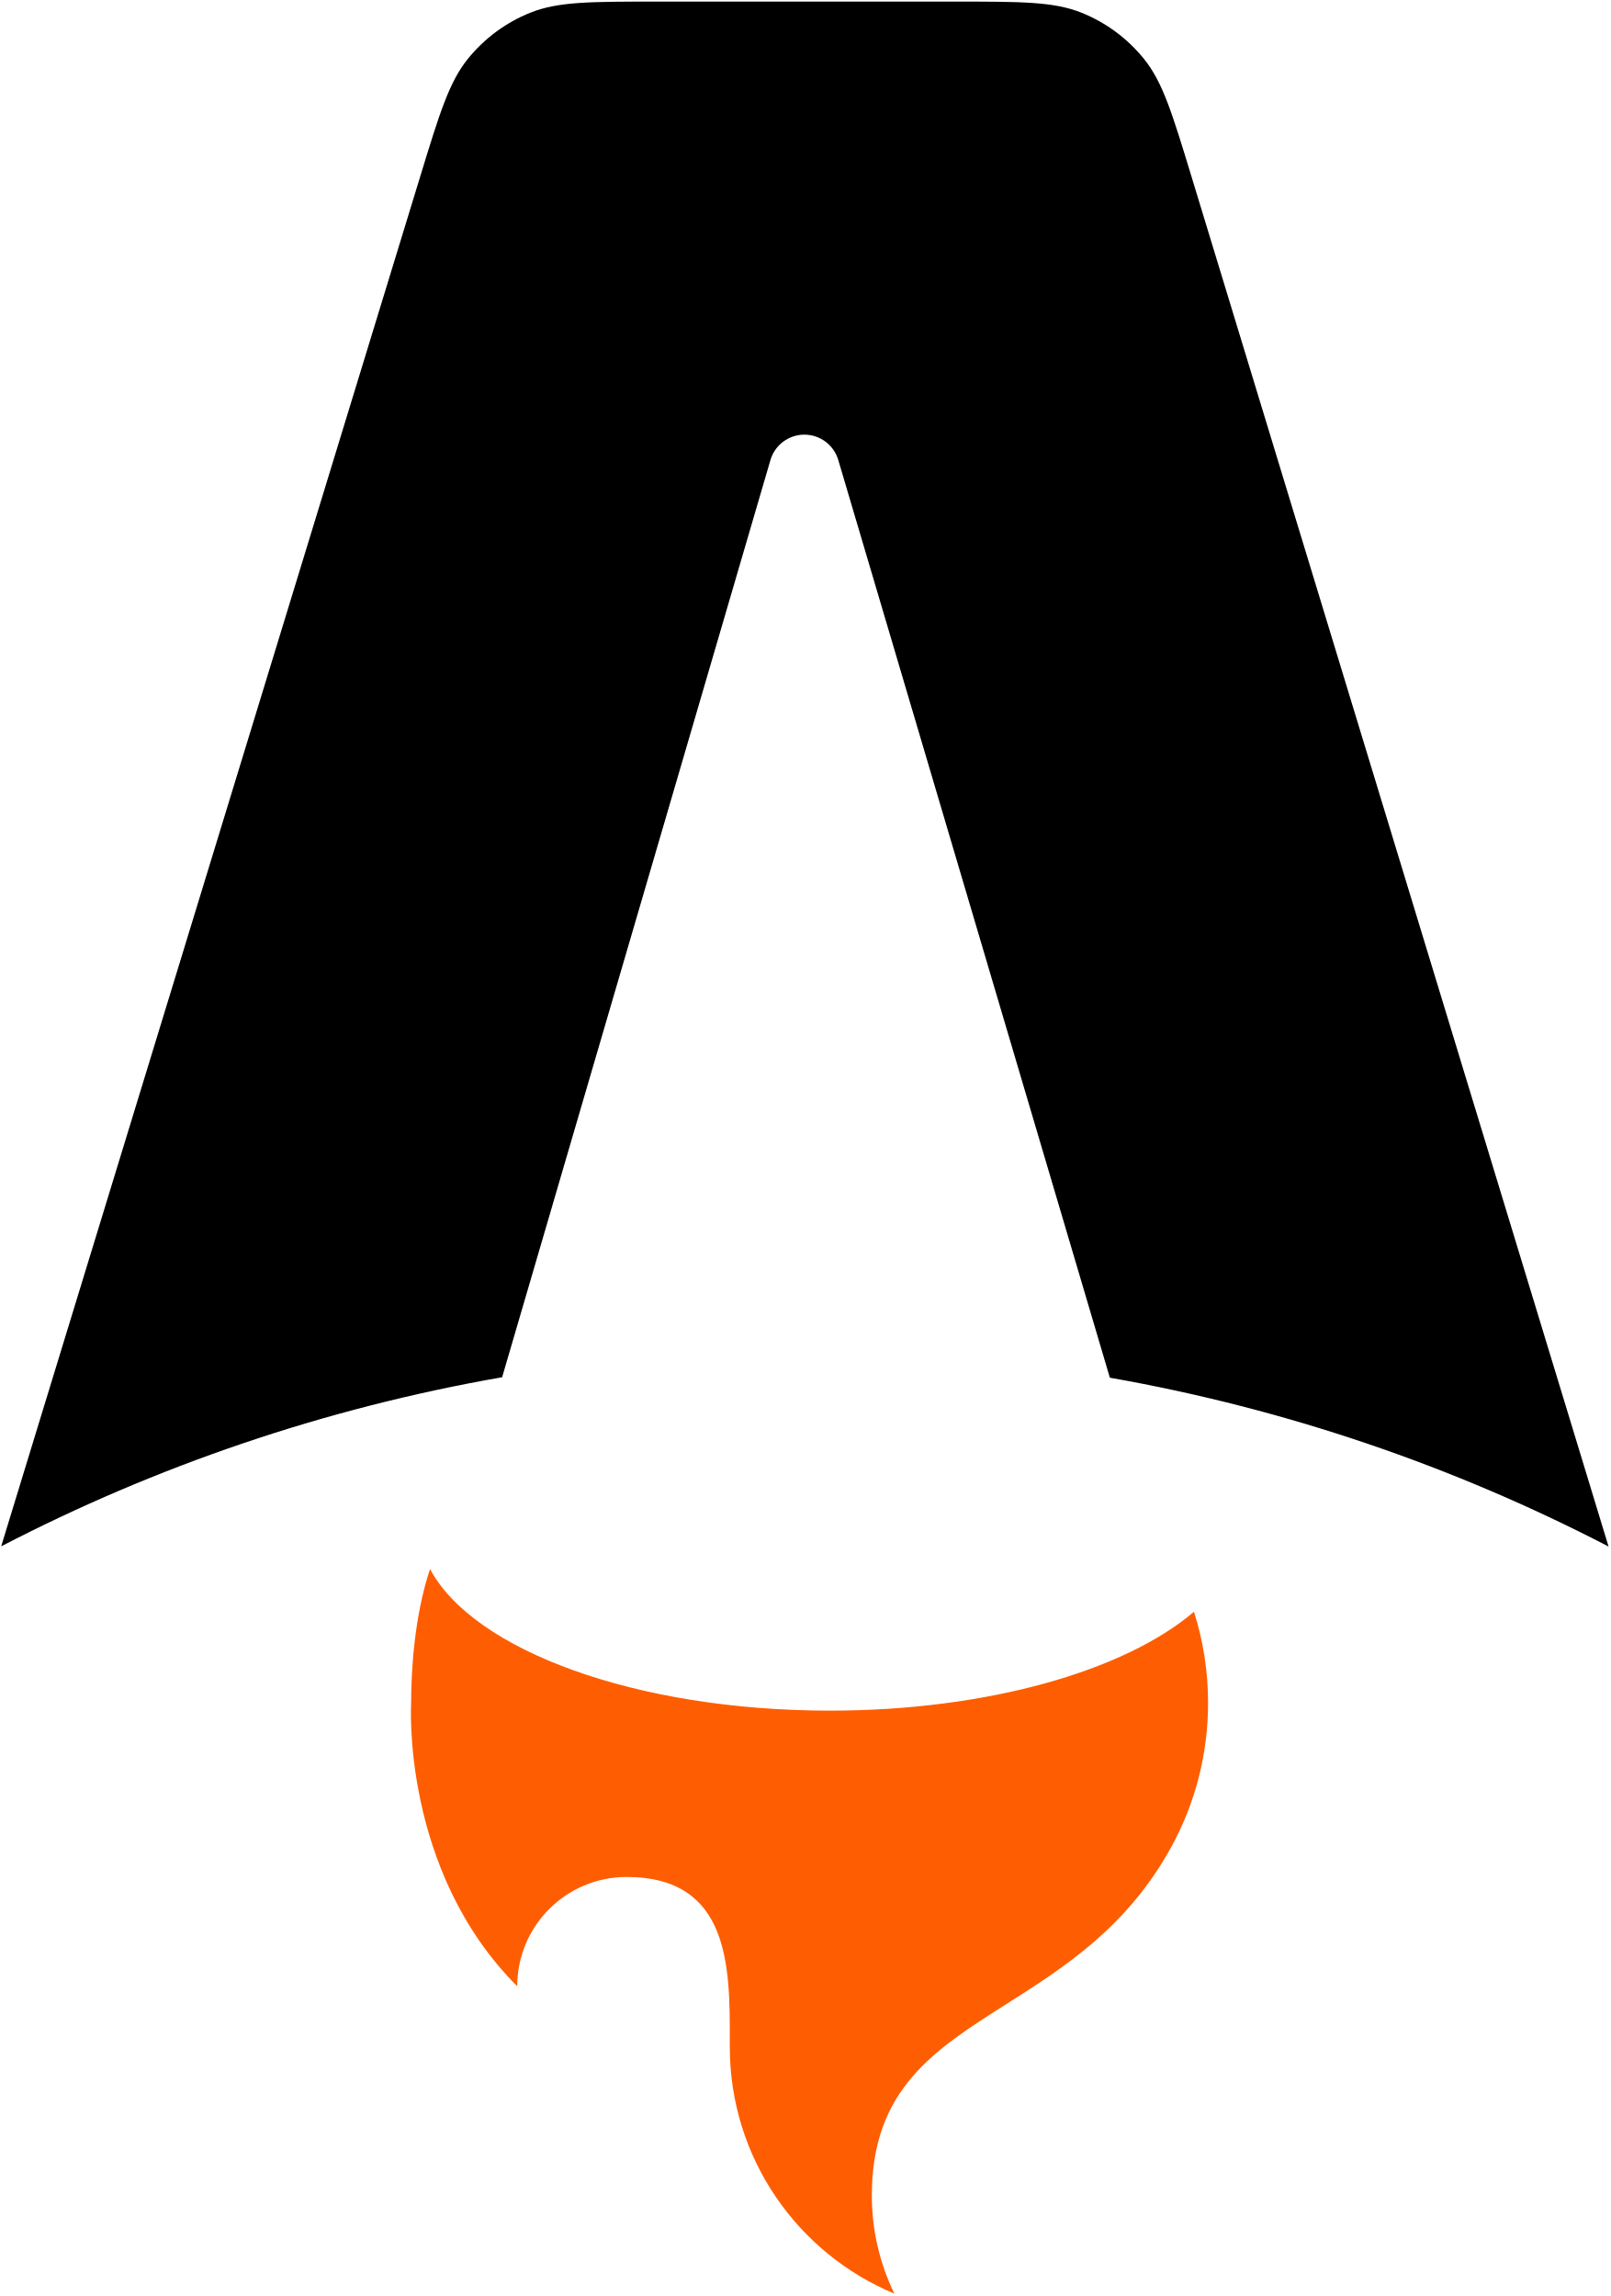
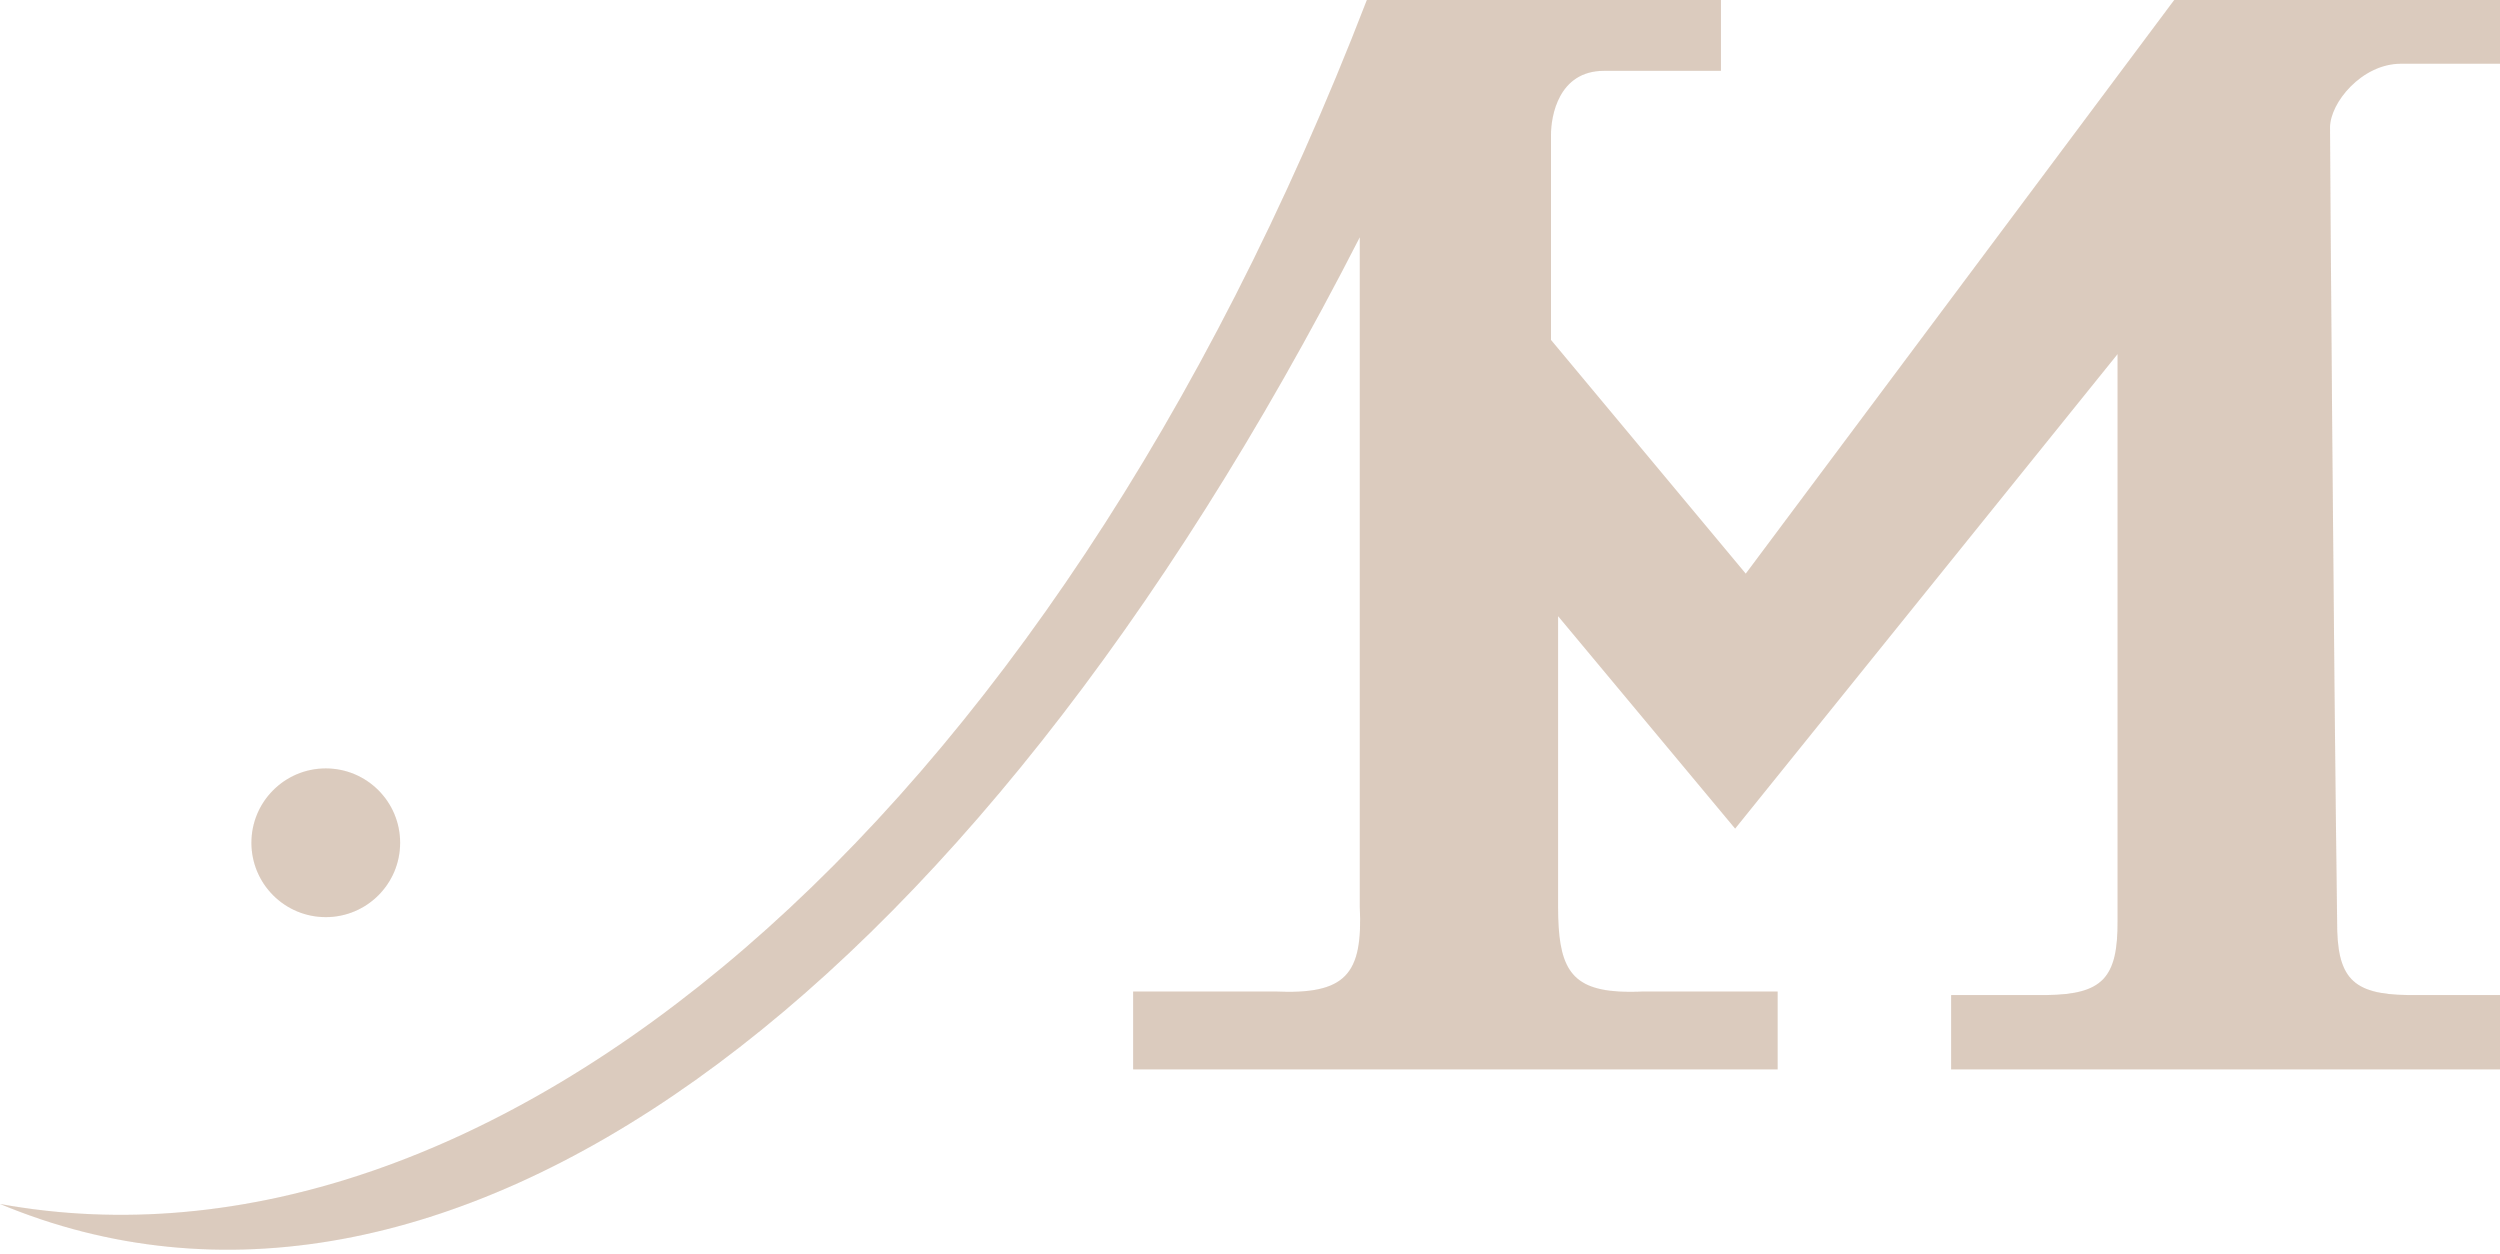
- <svg viewBox="0 0 627 894" fill="none">
-   <path fill-rule="evenodd" clip-rule="evenodd" d="M445.433 22.983C452.722 32.032 456.439 44.243 463.873 68.665L626.281 602.176C566.234 571.026 500.957 548.56 432.115 536.439L326.371 179.099C324.641 173.252 319.27 169.241 313.173 169.241C307.06 169.241 301.68 173.273 299.963 179.14L195.5 536.259C126.338 548.325 60.763 570.832 0.459 602.095L163.664 68.541C171.121 44.162 174.85 31.972 182.14 22.939C188.575 14.965 196.946 8.772 206.454 4.95C217.224 0.622 229.971 0.622 255.466 0.622H372.034C397.562 0.622 410.326 0.622 421.106 4.96C430.622 8.789 438.998 14.995 445.433 22.983Z" fill="currentColor" />
-   <path fill-rule="evenodd" clip-rule="evenodd" d="M464.867 627.566C438.094 650.46 384.655 666.073 323.101 666.073C247.551 666.073 184.229 642.553 167.426 610.921C161.419 629.05 160.072 649.798 160.072 663.052C160.072 663.052 156.114 728.134 201.38 773.401C201.38 749.896 220.435 730.842 243.939 730.842C284.226 730.842 284.181 765.99 284.144 794.506C284.143 795.36 284.142 796.209 284.142 797.051C284.142 840.333 310.595 877.436 348.215 893.075C342.596 881.518 339.444 868.54 339.444 854.825C339.444 813.545 363.679 798.175 391.845 780.311C414.255 766.098 439.155 750.307 456.315 718.629C465.268 702.101 470.352 683.17 470.352 663.052C470.352 650.68 468.43 638.757 464.867 627.566Z" fill="#FF5D01" />
+ <svg xmlns="http://www.w3.org/2000/svg" width="325" height="163" viewBox="0 0 325 163" fill="none">
+   <path d="M52.018 109.561C52.018 114.9 47.69 119.228 42.351 119.228C37.012 119.228 32.684 114.9 32.684 109.561C32.684 104.222 37.012 99.894 42.351 99.894C47.69 99.894 52.018 104.222 52.018 109.561Z" fill="#EFDBCB" />
+   <path d="M52.018 109.561C52.018 114.9 47.69 119.228 42.351 119.228C37.012 119.228 32.684 114.9 32.684 109.561C32.684 104.222 37.012 99.894 42.351 99.894C47.69 99.894 52.018 104.222 52.018 109.561Z" fill="#8F8F8F" fill-opacity="0.2" />
+   <path d="M177.691 0C135.8 108.64 63.067 168.024 0 156.516C57.018 180.294 125.212 131.657 176.771 30.843V117.847C177.189 126.739 174.933 129.317 165.722 128.895H147.309V139.023H231.091V128.895H213.645C212.456 128.95 211.39 128.952 210.434 128.895C203.979 128.514 202.55 125.465 202.55 117.847L202.55 80.099L225.567 107.72L275.283 46.034V119.688C275.33 127.118 273.352 129.264 266.077 129.356H253.647V139.023H325V129.356H313.032C305.756 129.264 303.778 127.118 303.825 119.688C303.365 85.316 302.904 19.795 302.904 16.572C302.904 13.35 307.047 8.286 312.11 8.286H325V0H282.649L226.948 74.575L201.629 44.193V17.493C201.629 15.191 202.55 9.207 208.534 9.207H223.725V0H177.691Z" fill="#EFDBCB" />
+   <path d="M177.691 0C135.8 108.64 63.067 168.024 0 156.516C57.018 180.294 125.212 131.657 176.771 30.843V117.847C177.189 126.739 174.933 129.317 165.722 128.895H147.309V139.023H231.091V128.895H213.645C212.456 128.95 211.39 128.952 210.434 128.895C203.979 128.514 202.55 125.465 202.55 117.847L202.55 80.099L225.567 107.72L275.283 46.034V119.688C275.33 127.118 273.352 129.264 266.077 129.356H253.647V139.023H325V129.356H313.032C305.756 129.264 303.778 127.118 303.825 119.688C303.365 85.316 302.904 19.795 302.904 16.572C302.904 13.35 307.047 8.286 312.11 8.286H325V0H282.649L226.948 74.575L201.629 44.193V17.493C201.629 15.191 202.55 9.207 208.534 9.207H223.725V0H177.691Z" fill="#8F8F8F" fill-opacity="0.2" />
</svg>
